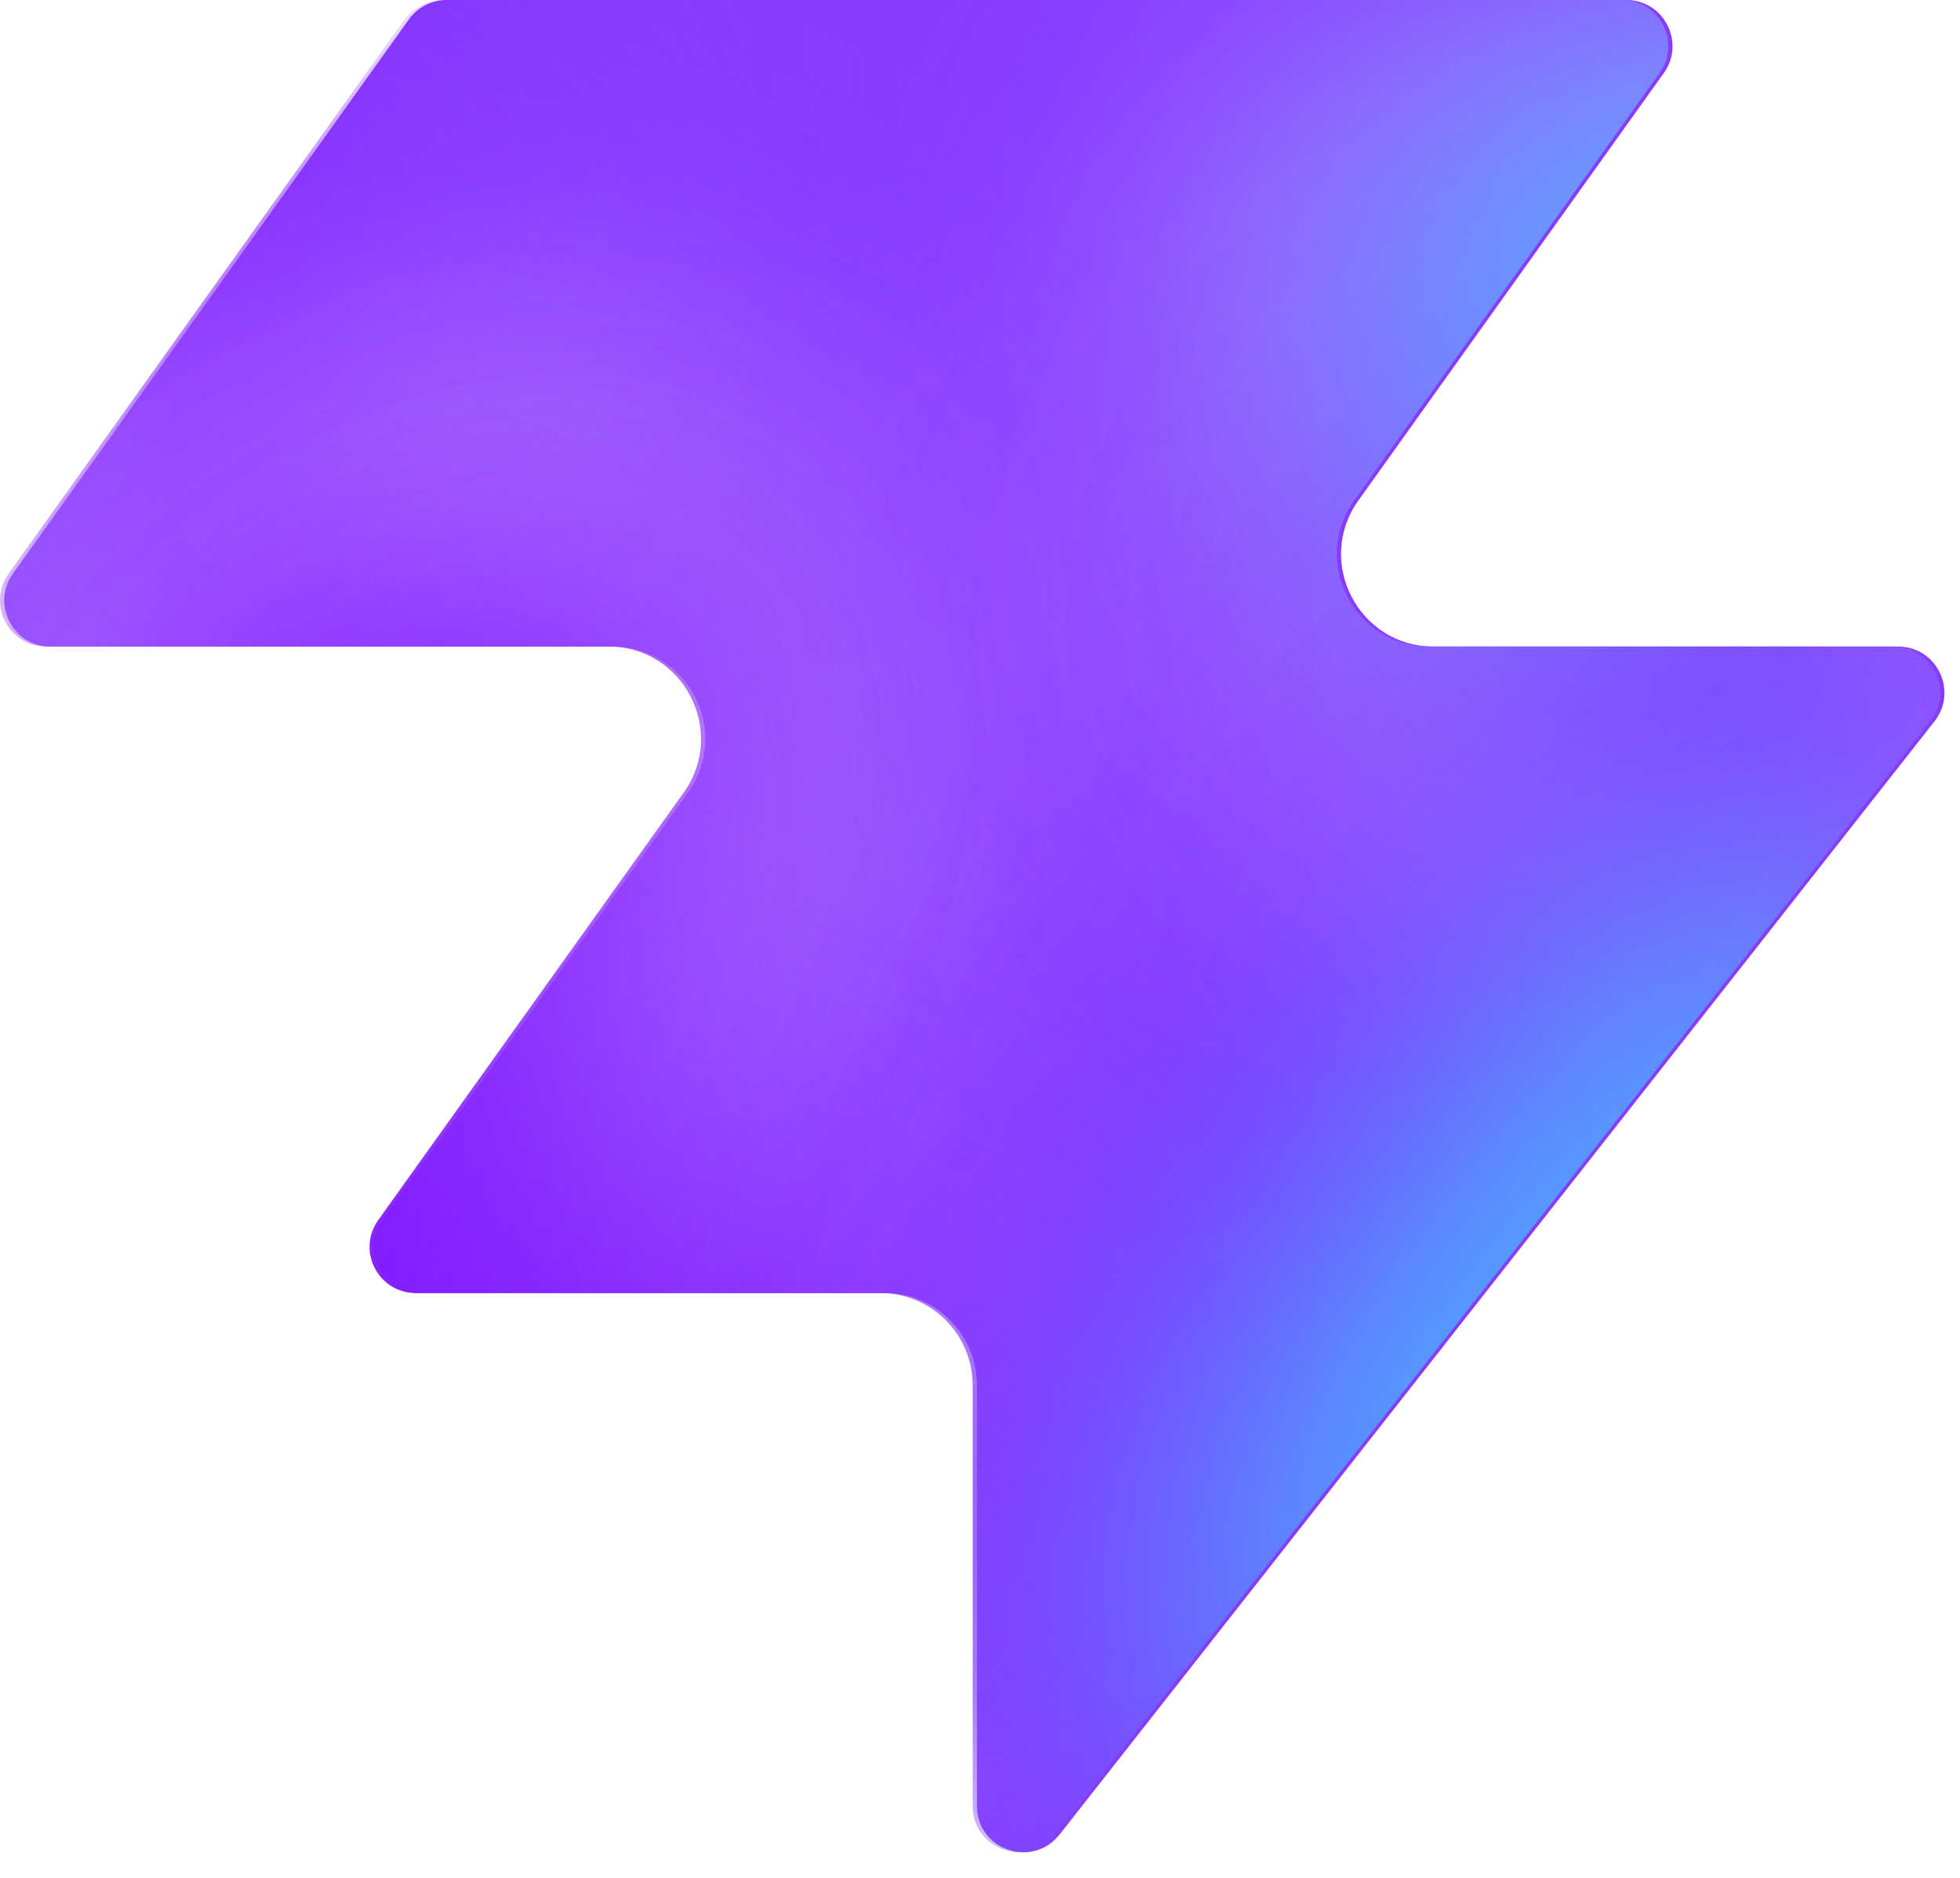
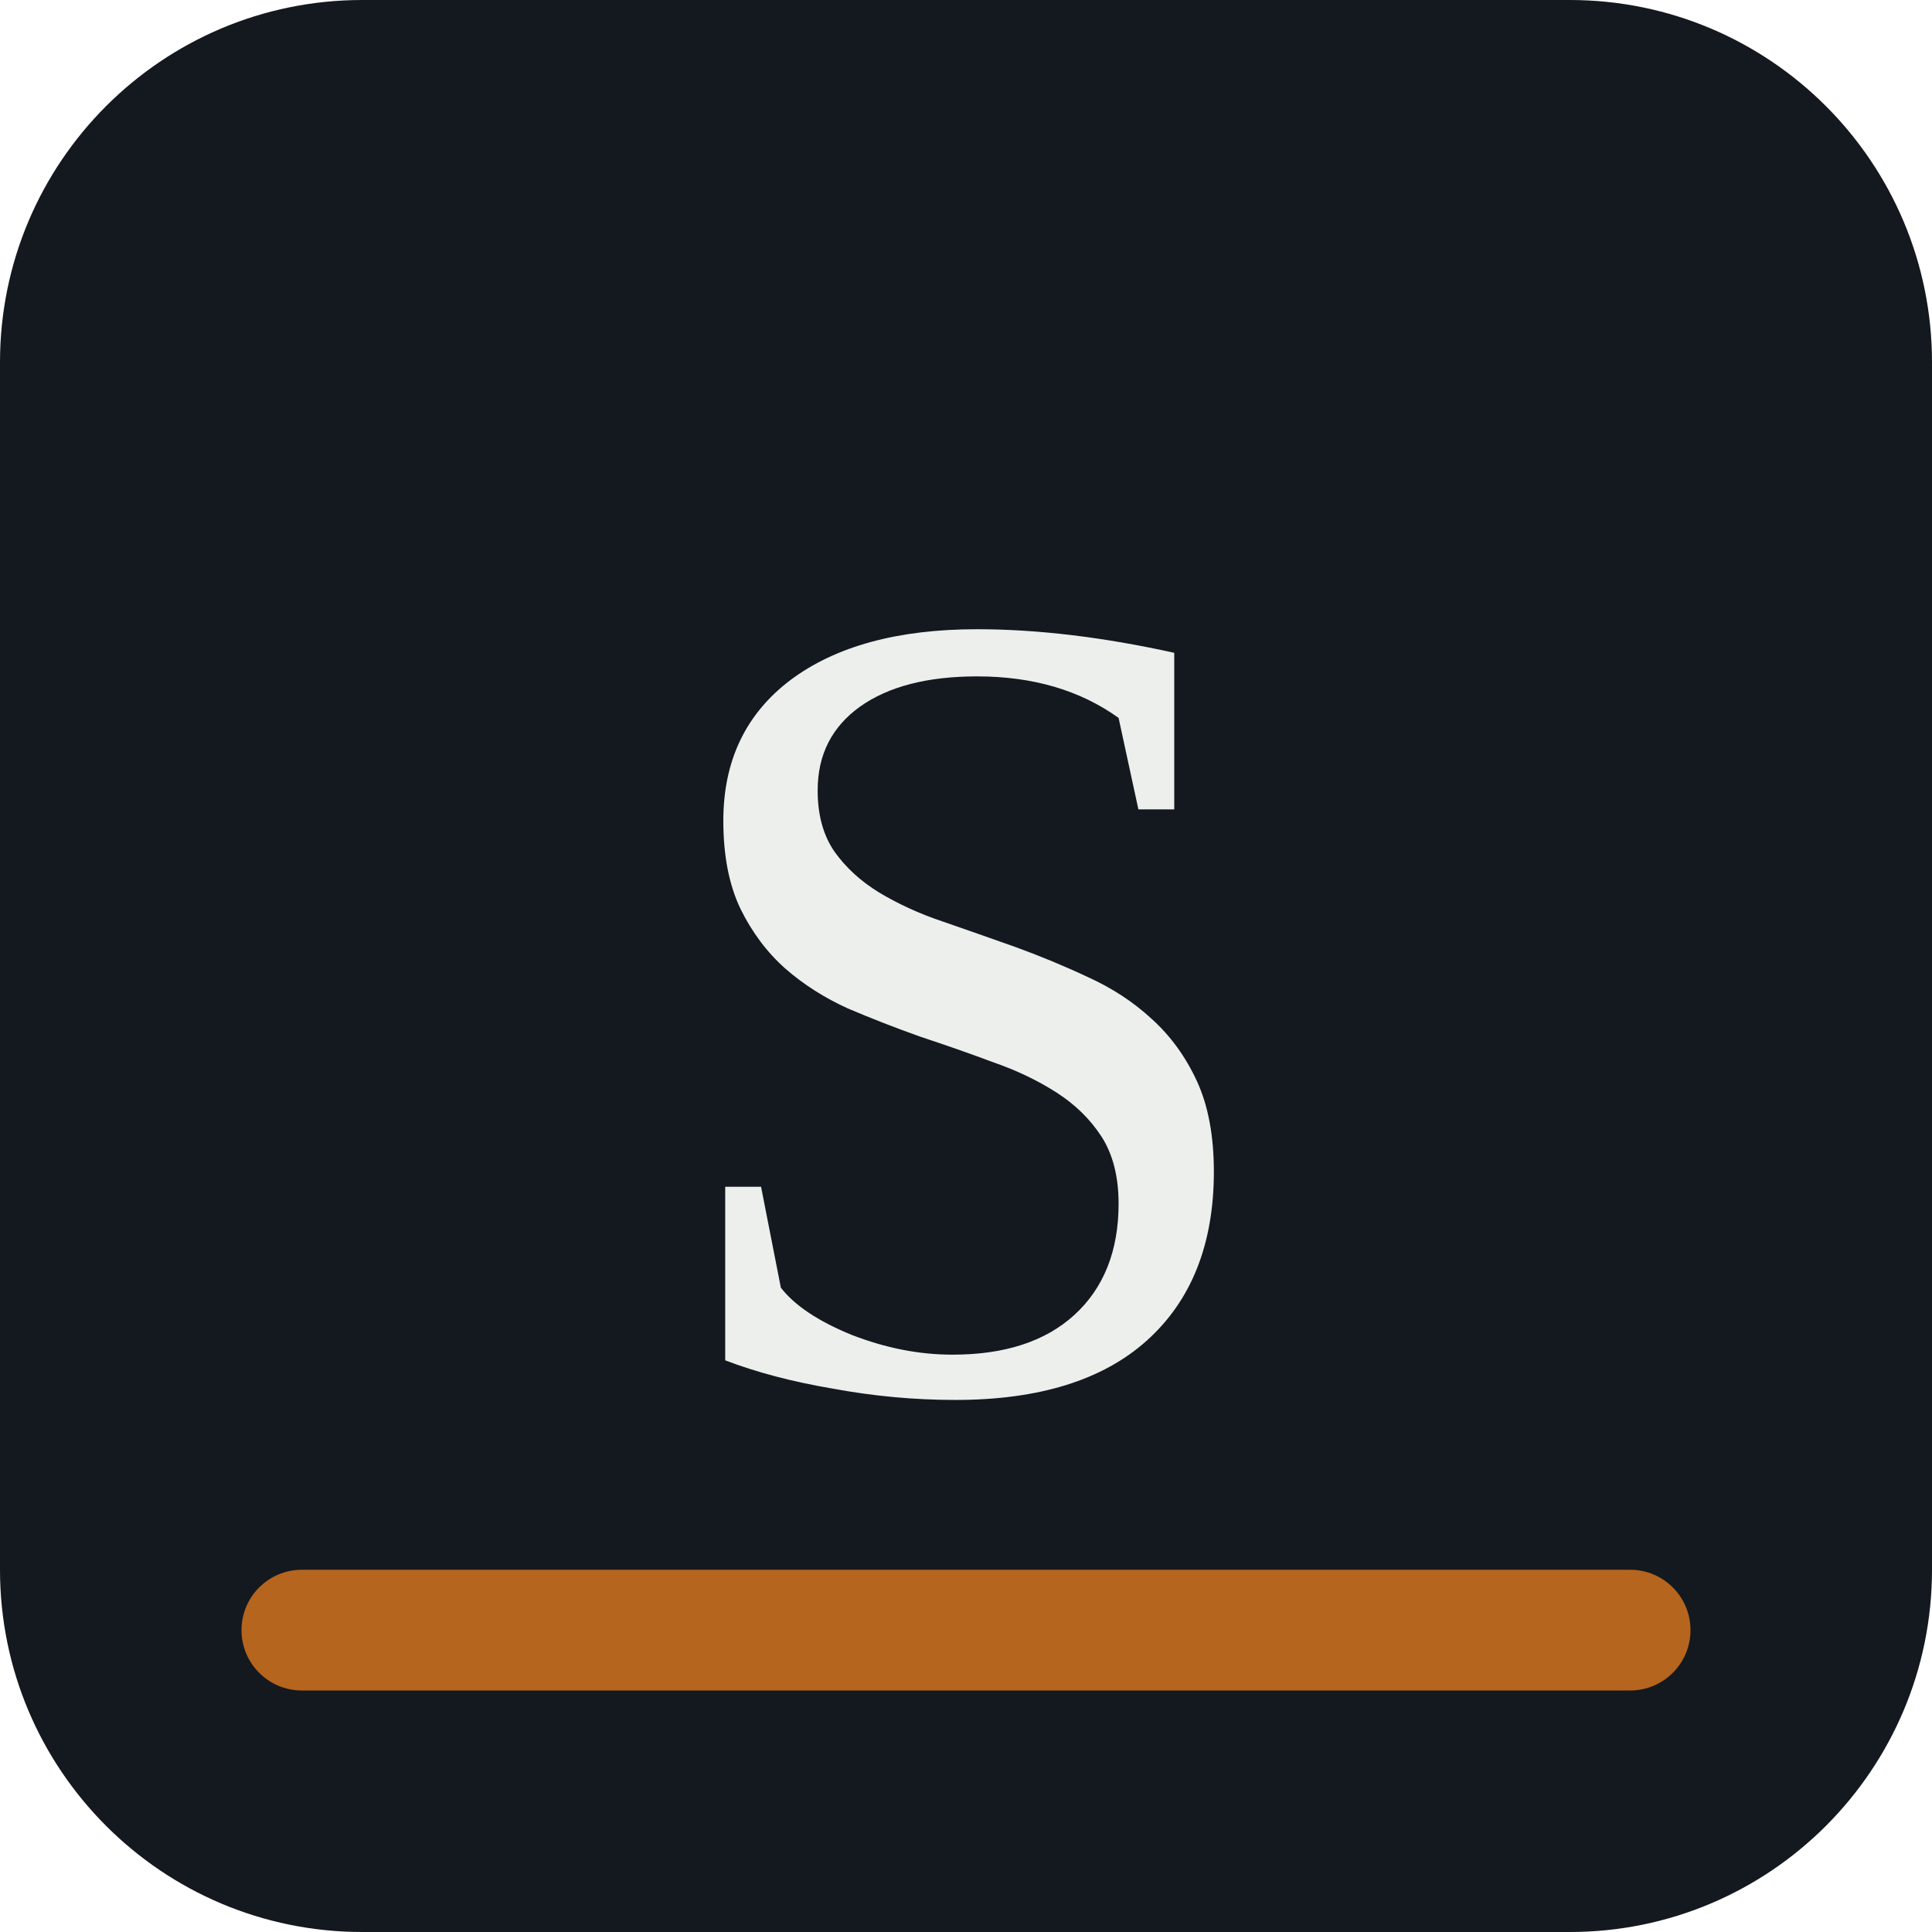
- <svg xmlns="http://www.w3.org/2000/svg" width="48" height="46" fill="none" viewBox="0 0 48 46">
-   <path fill="#863bff" d="M25.946 44.938c-.664.845-2.021.375-2.021-.698V33.937a2.26 2.26 0 0 0-2.262-2.262H10.287c-.92 0-1.456-1.04-.92-1.788l7.48-10.471c1.07-1.497 0-3.578-1.842-3.578H1.237c-.92 0-1.456-1.04-.92-1.788L10.013.474c.214-.297.556-.474.92-.474h28.894c.92 0 1.456 1.04.92 1.788l-7.48 10.471c-1.07 1.498 0 3.579 1.842 3.579h11.377c.943 0 1.473 1.088.89 1.83L25.947 44.94z" style="fill:#863bff;fill:color(display-p3 .525 .23 1);fill-opacity:1" />
-   <mask id="a" width="48" height="46" x="0" y="0" maskUnits="userSpaceOnUse" style="mask-type:alpha">
-     <path fill="#000" d="M25.842 44.938c-.664.844-2.021.375-2.021-.698V33.937a2.26 2.26 0 0 0-2.262-2.262H10.183c-.92 0-1.456-1.04-.92-1.788l7.48-10.471c1.07-1.498 0-3.579-1.842-3.579H1.133c-.92 0-1.456-1.04-.92-1.787L9.91.473c.214-.297.556-.474.92-.474h28.894c.92 0 1.456 1.04.92 1.788l-7.48 10.471c-1.07 1.498 0 3.578 1.842 3.578h11.377c.943 0 1.473 1.088.89 1.832L25.843 44.94z" style="fill:#000;fill-opacity:1" />
-   </mask>
-   <g mask="url(#a)">
-     <g filter="url(#b)">
-       <ellipse cx="5.508" cy="14.704" fill="#ede6ff" rx="5.508" ry="14.704" style="fill:#ede6ff;fill:color(display-p3 .927 .903 1);fill-opacity:1" transform="matrix(.00324 1 1 -.00324 -4.47 31.516)" />
-     </g>
-     <g filter="url(#c)">
-       <ellipse cx="10.399" cy="29.851" fill="#ede6ff" rx="10.399" ry="29.851" style="fill:#ede6ff;fill:color(display-p3 .927 .903 1);fill-opacity:1" transform="matrix(.00324 1 1 -.00324 -39.328 7.883)" />
-     </g>
-     <g filter="url(#d)">
-       <ellipse cx="5.508" cy="30.487" fill="#7e14ff" rx="5.508" ry="30.487" style="fill:#7e14ff;fill:color(display-p3 .492 .077 1);fill-opacity:1" transform="rotate(89.814 -25.913 -14.639)scale(1 -1)" />
-     </g>
-     <g filter="url(#e)">
-       <ellipse cx="5.508" cy="30.599" fill="#7e14ff" rx="5.508" ry="30.599" style="fill:#7e14ff;fill:color(display-p3 .492 .077 1);fill-opacity:1" transform="rotate(89.814 -32.644 -3.334)scale(1 -1)" />
-     </g>
-     <g filter="url(#f)">
-       <ellipse cx="5.508" cy="30.599" fill="#7e14ff" rx="5.508" ry="30.599" style="fill:#7e14ff;fill:color(display-p3 .492 .077 1);fill-opacity:1" transform="matrix(.00324 1 1 -.00324 -34.34 30.47)" />
-     </g>
-     <g filter="url(#g)">
-       <ellipse cx="14.072" cy="22.078" fill="#ede6ff" rx="14.072" ry="22.078" style="fill:#ede6ff;fill:color(display-p3 .927 .903 1);fill-opacity:1" transform="rotate(93.35 24.506 48.493)scale(-1 1)" />
-     </g>
-     <g filter="url(#h)">
-       <ellipse cx="3.47" cy="21.501" fill="#7e14ff" rx="3.47" ry="21.501" style="fill:#7e14ff;fill:color(display-p3 .492 .077 1);fill-opacity:1" transform="rotate(89.009 28.708 47.59)scale(-1 1)" />
-     </g>
-     <g filter="url(#i)">
-       <ellipse cx="3.47" cy="21.501" fill="#7e14ff" rx="3.47" ry="21.501" style="fill:#7e14ff;fill:color(display-p3 .492 .077 1);fill-opacity:1" transform="rotate(89.009 28.708 47.59)scale(-1 1)" />
-     </g>
-     <g filter="url(#j)">
-       <ellipse cx=".387" cy="8.972" fill="#7e14ff" rx="4.407" ry="29.108" style="fill:#7e14ff;fill:color(display-p3 .492 .077 1);fill-opacity:1" transform="rotate(39.51 .387 8.972)" />
-     </g>
-     <g filter="url(#k)">
-       <ellipse cx="47.523" cy="-6.092" fill="#7e14ff" rx="4.407" ry="29.108" style="fill:#7e14ff;fill:color(display-p3 .492 .077 1);fill-opacity:1" transform="rotate(37.892 47.523 -6.092)" />
-     </g>
-     <g filter="url(#l)">
-       <ellipse cx="41.412" cy="6.333" fill="#47bfff" rx="5.971" ry="9.665" style="fill:#47bfff;fill:color(display-p3 .28 .748 1);fill-opacity:1" transform="rotate(37.892 41.412 6.333)" />
-     </g>
-     <g filter="url(#m)">
-       <ellipse cx="-1.879" cy="38.332" fill="#7e14ff" rx="4.407" ry="29.108" style="fill:#7e14ff;fill:color(display-p3 .492 .077 1);fill-opacity:1" transform="rotate(37.892 -1.88 38.332)" />
-     </g>
-     <g filter="url(#n)">
-       <ellipse cx="-1.879" cy="38.332" fill="#7e14ff" rx="4.407" ry="29.108" style="fill:#7e14ff;fill:color(display-p3 .492 .077 1);fill-opacity:1" transform="rotate(37.892 -1.88 38.332)" />
-     </g>
-     <g filter="url(#o)">
-       <ellipse cx="35.651" cy="29.907" fill="#7e14ff" rx="4.407" ry="29.108" style="fill:#7e14ff;fill:color(display-p3 .492 .077 1);fill-opacity:1" transform="rotate(37.892 35.651 29.907)" />
-     </g>
-     <g filter="url(#p)">
-       <ellipse cx="38.418" cy="32.4" fill="#47bfff" rx="5.971" ry="15.297" style="fill:#47bfff;fill:color(display-p3 .28 .748 1);fill-opacity:1" transform="rotate(37.892 38.418 32.4)" />
-     </g>
-   </g>
-   <defs>
-     <filter id="b" width="60.045" height="41.654" x="-19.77" y="16.149" color-interpolation-filters="sRGB" filterUnits="userSpaceOnUse">
-       <feFlood flood-opacity="0" result="BackgroundImageFix" />
-       <feBlend in="SourceGraphic" in2="BackgroundImageFix" result="shape" />
-       <feGaussianBlur result="effect1_foregroundBlur_2002_17158" stdDeviation="7.659" />
-     </filter>
-     <filter id="c" width="90.34" height="51.437" x="-54.613" y="-7.533" color-interpolation-filters="sRGB" filterUnits="userSpaceOnUse">
-       <feFlood flood-opacity="0" result="BackgroundImageFix" />
-       <feBlend in="SourceGraphic" in2="BackgroundImageFix" result="shape" />
-       <feGaussianBlur result="effect1_foregroundBlur_2002_17158" stdDeviation="7.659" />
-     </filter>
-     <filter id="d" width="79.355" height="29.4" x="-49.64" y="2.03" color-interpolation-filters="sRGB" filterUnits="userSpaceOnUse">
-       <feFlood flood-opacity="0" result="BackgroundImageFix" />
-       <feBlend in="SourceGraphic" in2="BackgroundImageFix" result="shape" />
-       <feGaussianBlur result="effect1_foregroundBlur_2002_17158" stdDeviation="4.596" />
-     </filter>
-     <filter id="e" width="79.579" height="29.4" x="-45.045" y="20.029" color-interpolation-filters="sRGB" filterUnits="userSpaceOnUse">
-       <feFlood flood-opacity="0" result="BackgroundImageFix" />
-       <feBlend in="SourceGraphic" in2="BackgroundImageFix" result="shape" />
-       <feGaussianBlur result="effect1_foregroundBlur_2002_17158" stdDeviation="4.596" />
-     </filter>
-     <filter id="f" width="79.579" height="29.4" x="-43.513" y="21.178" color-interpolation-filters="sRGB" filterUnits="userSpaceOnUse">
-       <feFlood flood-opacity="0" result="BackgroundImageFix" />
-       <feBlend in="SourceGraphic" in2="BackgroundImageFix" result="shape" />
-       <feGaussianBlur result="effect1_foregroundBlur_2002_17158" stdDeviation="4.596" />
-     </filter>
-     <filter id="g" width="74.749" height="58.852" x="15.756" y="-17.901" color-interpolation-filters="sRGB" filterUnits="userSpaceOnUse">
-       <feFlood flood-opacity="0" result="BackgroundImageFix" />
-       <feBlend in="SourceGraphic" in2="BackgroundImageFix" result="shape" />
-       <feGaussianBlur result="effect1_foregroundBlur_2002_17158" stdDeviation="7.659" />
-     </filter>
-     <filter id="h" width="61.377" height="25.362" x="23.548" y="2.284" color-interpolation-filters="sRGB" filterUnits="userSpaceOnUse">
-       <feFlood flood-opacity="0" result="BackgroundImageFix" />
-       <feBlend in="SourceGraphic" in2="BackgroundImageFix" result="shape" />
-       <feGaussianBlur result="effect1_foregroundBlur_2002_17158" stdDeviation="4.596" />
-     </filter>
-     <filter id="i" width="61.377" height="25.362" x="23.548" y="2.284" color-interpolation-filters="sRGB" filterUnits="userSpaceOnUse">
-       <feFlood flood-opacity="0" result="BackgroundImageFix" />
-       <feBlend in="SourceGraphic" in2="BackgroundImageFix" result="shape" />
-       <feGaussianBlur result="effect1_foregroundBlur_2002_17158" stdDeviation="4.596" />
-     </filter>
-     <filter id="j" width="56.045" height="63.649" x="-27.636" y="-22.853" color-interpolation-filters="sRGB" filterUnits="userSpaceOnUse">
-       <feFlood flood-opacity="0" result="BackgroundImageFix" />
-       <feBlend in="SourceGraphic" in2="BackgroundImageFix" result="shape" />
-       <feGaussianBlur result="effect1_foregroundBlur_2002_17158" stdDeviation="4.596" />
-     </filter>
-     <filter id="k" width="54.814" height="64.646" x="20.116" y="-38.415" color-interpolation-filters="sRGB" filterUnits="userSpaceOnUse">
-       <feFlood flood-opacity="0" result="BackgroundImageFix" />
-       <feBlend in="SourceGraphic" in2="BackgroundImageFix" result="shape" />
-       <feGaussianBlur result="effect1_foregroundBlur_2002_17158" stdDeviation="4.596" />
-     </filter>
-     <filter id="l" width="33.541" height="35.313" x="24.641" y="-11.323" color-interpolation-filters="sRGB" filterUnits="userSpaceOnUse">
-       <feFlood flood-opacity="0" result="BackgroundImageFix" />
-       <feBlend in="SourceGraphic" in2="BackgroundImageFix" result="shape" />
-       <feGaussianBlur result="effect1_foregroundBlur_2002_17158" stdDeviation="4.596" />
-     </filter>
-     <filter id="m" width="54.814" height="64.646" x="-29.286" y="6.009" color-interpolation-filters="sRGB" filterUnits="userSpaceOnUse">
-       <feFlood flood-opacity="0" result="BackgroundImageFix" />
-       <feBlend in="SourceGraphic" in2="BackgroundImageFix" result="shape" />
-       <feGaussianBlur result="effect1_foregroundBlur_2002_17158" stdDeviation="4.596" />
-     </filter>
-     <filter id="n" width="54.814" height="64.646" x="-29.286" y="6.009" color-interpolation-filters="sRGB" filterUnits="userSpaceOnUse">
-       <feFlood flood-opacity="0" result="BackgroundImageFix" />
-       <feBlend in="SourceGraphic" in2="BackgroundImageFix" result="shape" />
-       <feGaussianBlur result="effect1_foregroundBlur_2002_17158" stdDeviation="4.596" />
-     </filter>
-     <filter id="o" width="54.814" height="64.646" x="8.244" y="-2.416" color-interpolation-filters="sRGB" filterUnits="userSpaceOnUse">
-       <feFlood flood-opacity="0" result="BackgroundImageFix" />
-       <feBlend in="SourceGraphic" in2="BackgroundImageFix" result="shape" />
-       <feGaussianBlur result="effect1_foregroundBlur_2002_17158" stdDeviation="4.596" />
-     </filter>
-     <filter id="p" width="39.409" height="43.623" x="18.713" y="10.588" color-interpolation-filters="sRGB" filterUnits="userSpaceOnUse">
-       <feFlood flood-opacity="0" result="BackgroundImageFix" />
-       <feBlend in="SourceGraphic" in2="BackgroundImageFix" result="shape" />
-       <feGaussianBlur result="effect1_foregroundBlur_2002_17158" stdDeviation="4.596" />
-     </filter>
-   </defs>
+ <svg xmlns="http://www.w3.org/2000/svg" viewBox="0 0 32 32">
+   <rect width="32" height="32" rx="6" fill="#14181f" />
+   <text x="16" y="23" text-anchor="middle" font-family="Georgia, 'Times New Roman', serif" font-size="19" fill="#ecefec">S</text>
+   <rect x="4" y="26" width="24" height="2" rx="1" fill="#b5651d" />
</svg>
